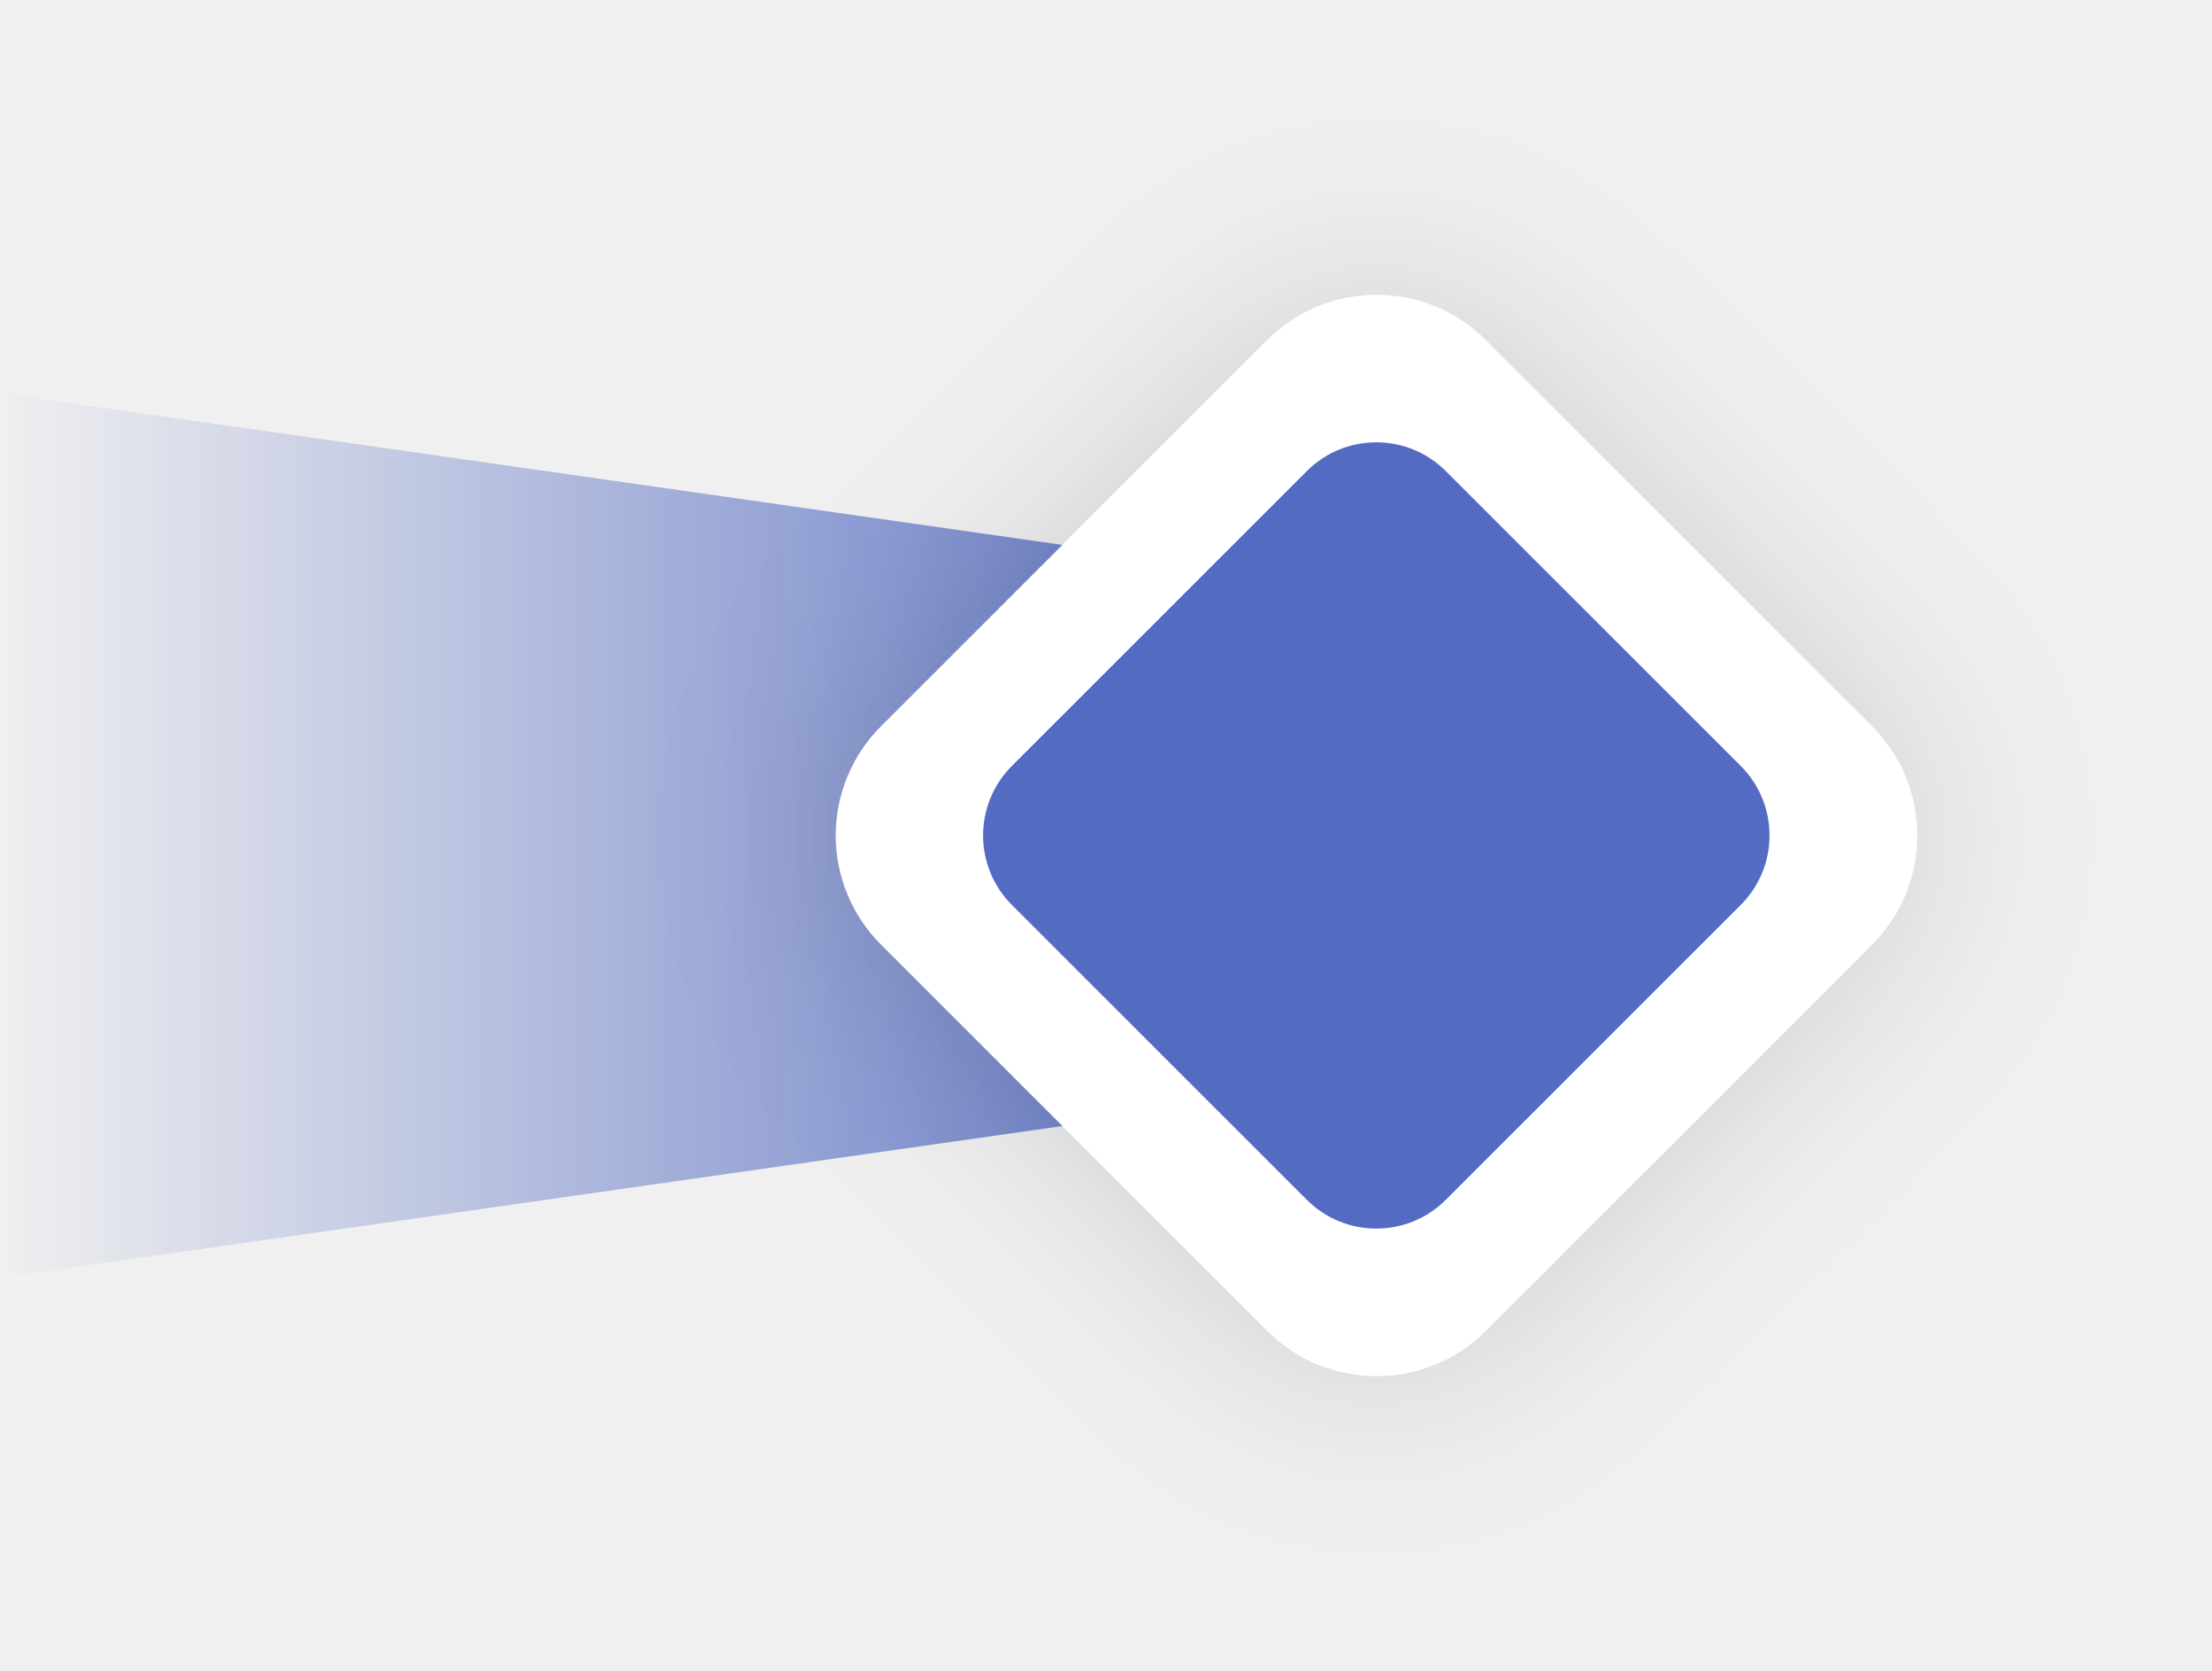
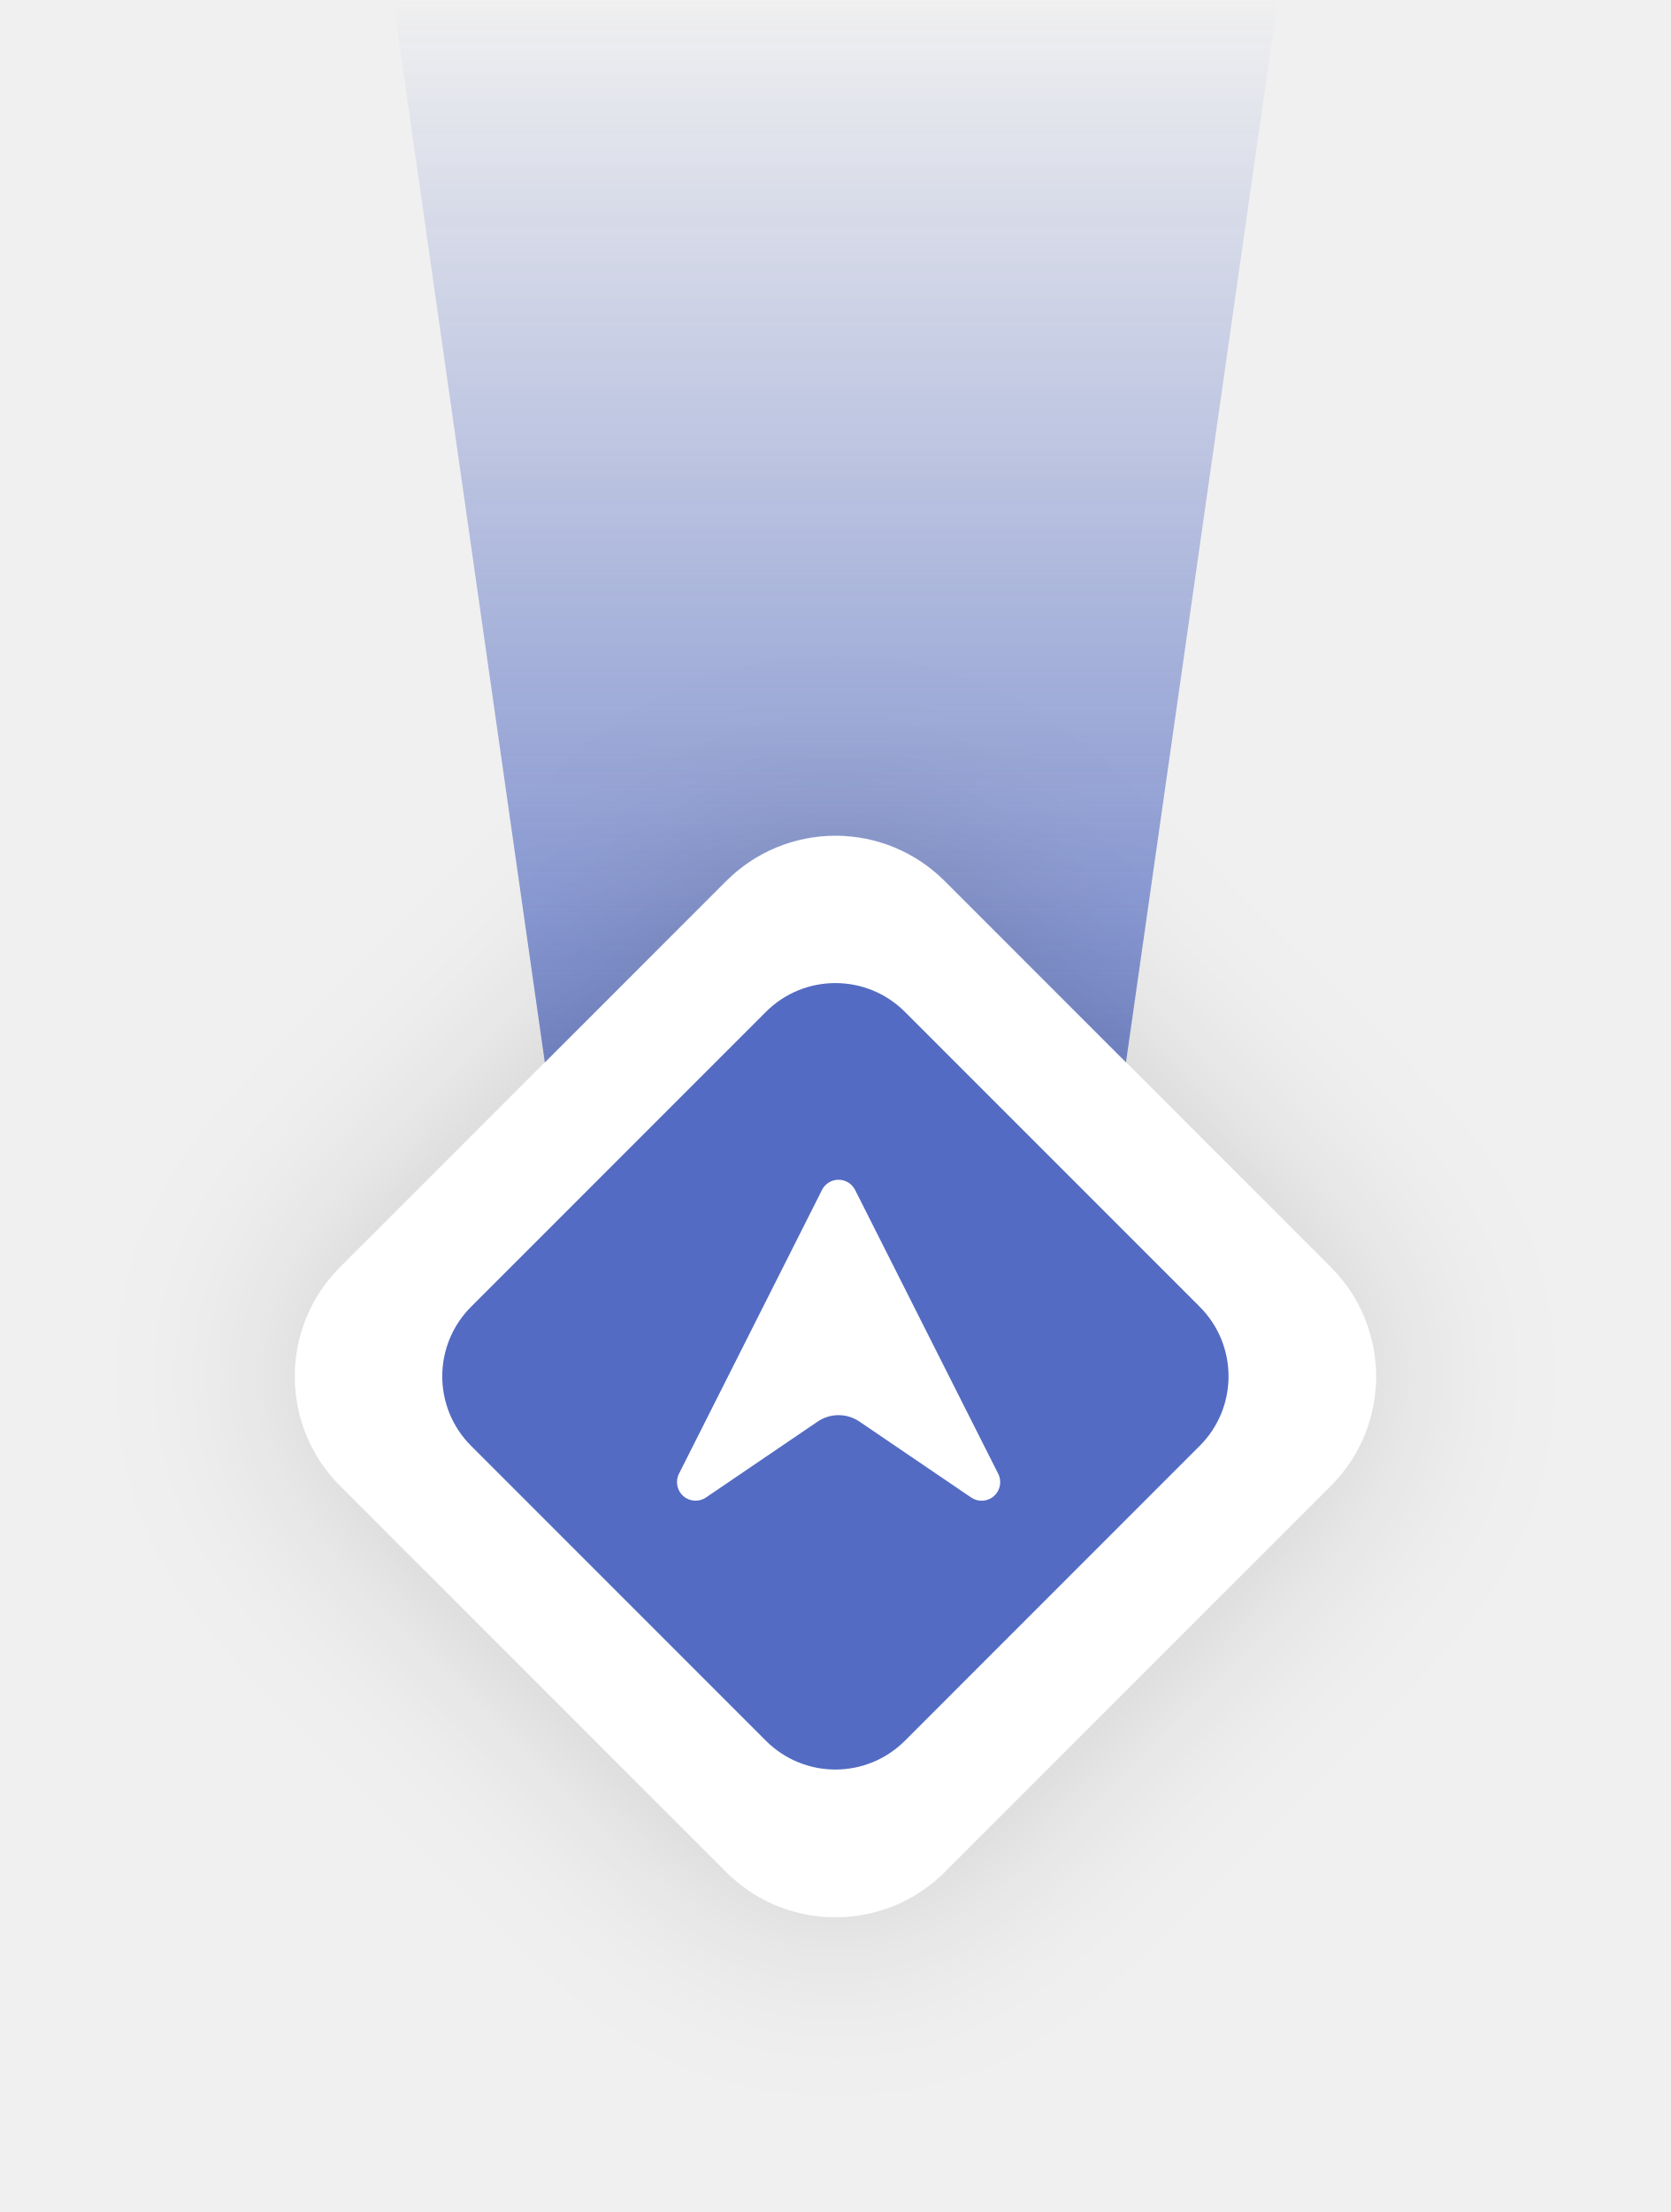
- <svg xmlns="http://www.w3.org/2000/svg" width="45" height="33.999" viewBox="0 0 45 33.999">
+ <svg xmlns="http://www.w3.org/2000/svg" width="33.999" height="45" viewBox="0 0 33.999 45">
  <defs>
-     <linearGradient id="gradient1" x1="0.5" x2="0.5" y2="1" gradientUnits="objectBoundingBox">
+     <linearGradient id="linear-gradient" x1="0.5" x2="0.5" y2="1" gradientUnits="objectBoundingBox">
      <stop offset="0" stop-color="#536bc2" stop-opacity="0" />
      <stop offset="1" stop-color="#536bc2" />
    </linearGradient>
-     <filter id="Path_41047" x="11" y="0" width="34" height="33.999" filterUnits="userSpaceOnUse">
+     <filter id="Path_41047" x="0" y="11" width="33.999" height="34" filterUnits="userSpaceOnUse">
      <feOffset input="SourceAlpha" />
      <feGaussianBlur stdDeviation="2" result="blur" />
      <feFlood flood-opacity="0.149" />
      <feComposite operator="in" in2="blur" />
      <feComposite in="SourceGraphic" />
    </filter>
  </defs>
-   <path id="Path_41058" data-name="Path 41058" d="M0,0H18L14,28H4Z" transform="translate(0 26) rotate(-90)" fill="url(#gradient1)" />
+   <path id="Path_41058" data-name="Path 41058" d="M0,0H18L14,28H4Z" transform="translate(7.999)" fill="url(#linear-gradient)" />
  <g transform="matrix(1, 0, 0, 1, 0, 0)" filter="url(#Path_41047)">
-     <path id="Path_41047-2" data-name="Path 41047" d="M44.015.921l7.857,7.857a3.142,3.142,0,0,1,0,4.444l-7.857,7.857a3.142,3.142,0,0,1-4.444,0l-7.857-7.857a3.139,3.139,0,0,1,0-4.444L39.571.921a3.142,3.142,0,0,1,4.444,0" transform="translate(-13.79 6)" fill="#fff" />
+     <path id="Path_41047-2" data-name="Path 41047" d="M44.015.921l7.857,7.857a3.142,3.142,0,0,1,0,4.444l-7.857,7.857a3.142,3.142,0,0,1-4.444,0l-7.857-7.857a3.139,3.139,0,0,1,0-4.444L39.571.921a3.142,3.142,0,0,1,4.444,0" transform="translate(28 -13.79) rotate(90)" fill="#fff" />
  </g>
-   <path id="Path_41050" data-name="Path 41050" d="M43.206,3.586l6,6a2,2,0,0,1,0,2.828l-6,6a2,2,0,0,1-2.828,0l-6-6a2,2,0,0,1,0-2.828l6-6a2,2,0,0,1,2.828,0" transform="translate(-13.793 6)" fill="#536bc2" />
+   <path id="Path_41050" data-name="Path 41050" d="M43.206,3.586l6,6a2,2,0,0,1,0,2.828l-6,6a2,2,0,0,1-2.828,0l-6-6a2,2,0,0,1,0-2.828l6-6a2,2,0,0,1,2.828,0" transform="translate(27.999 -13.793) rotate(90)" fill="#536bc2" />
+   <path id="Path_33426" data-name="Path 33426" d="M4.726.208,1.816,5.981a.378.378,0,0,0,.55.483L4.638,4.92a.756.756,0,0,1,.85,0L7.762,6.465a.378.378,0,0,0,.55-.483L5.4.208a.378.378,0,0,0-.675,0" transform="translate(12 24)" fill="#fff" />
</svg>
